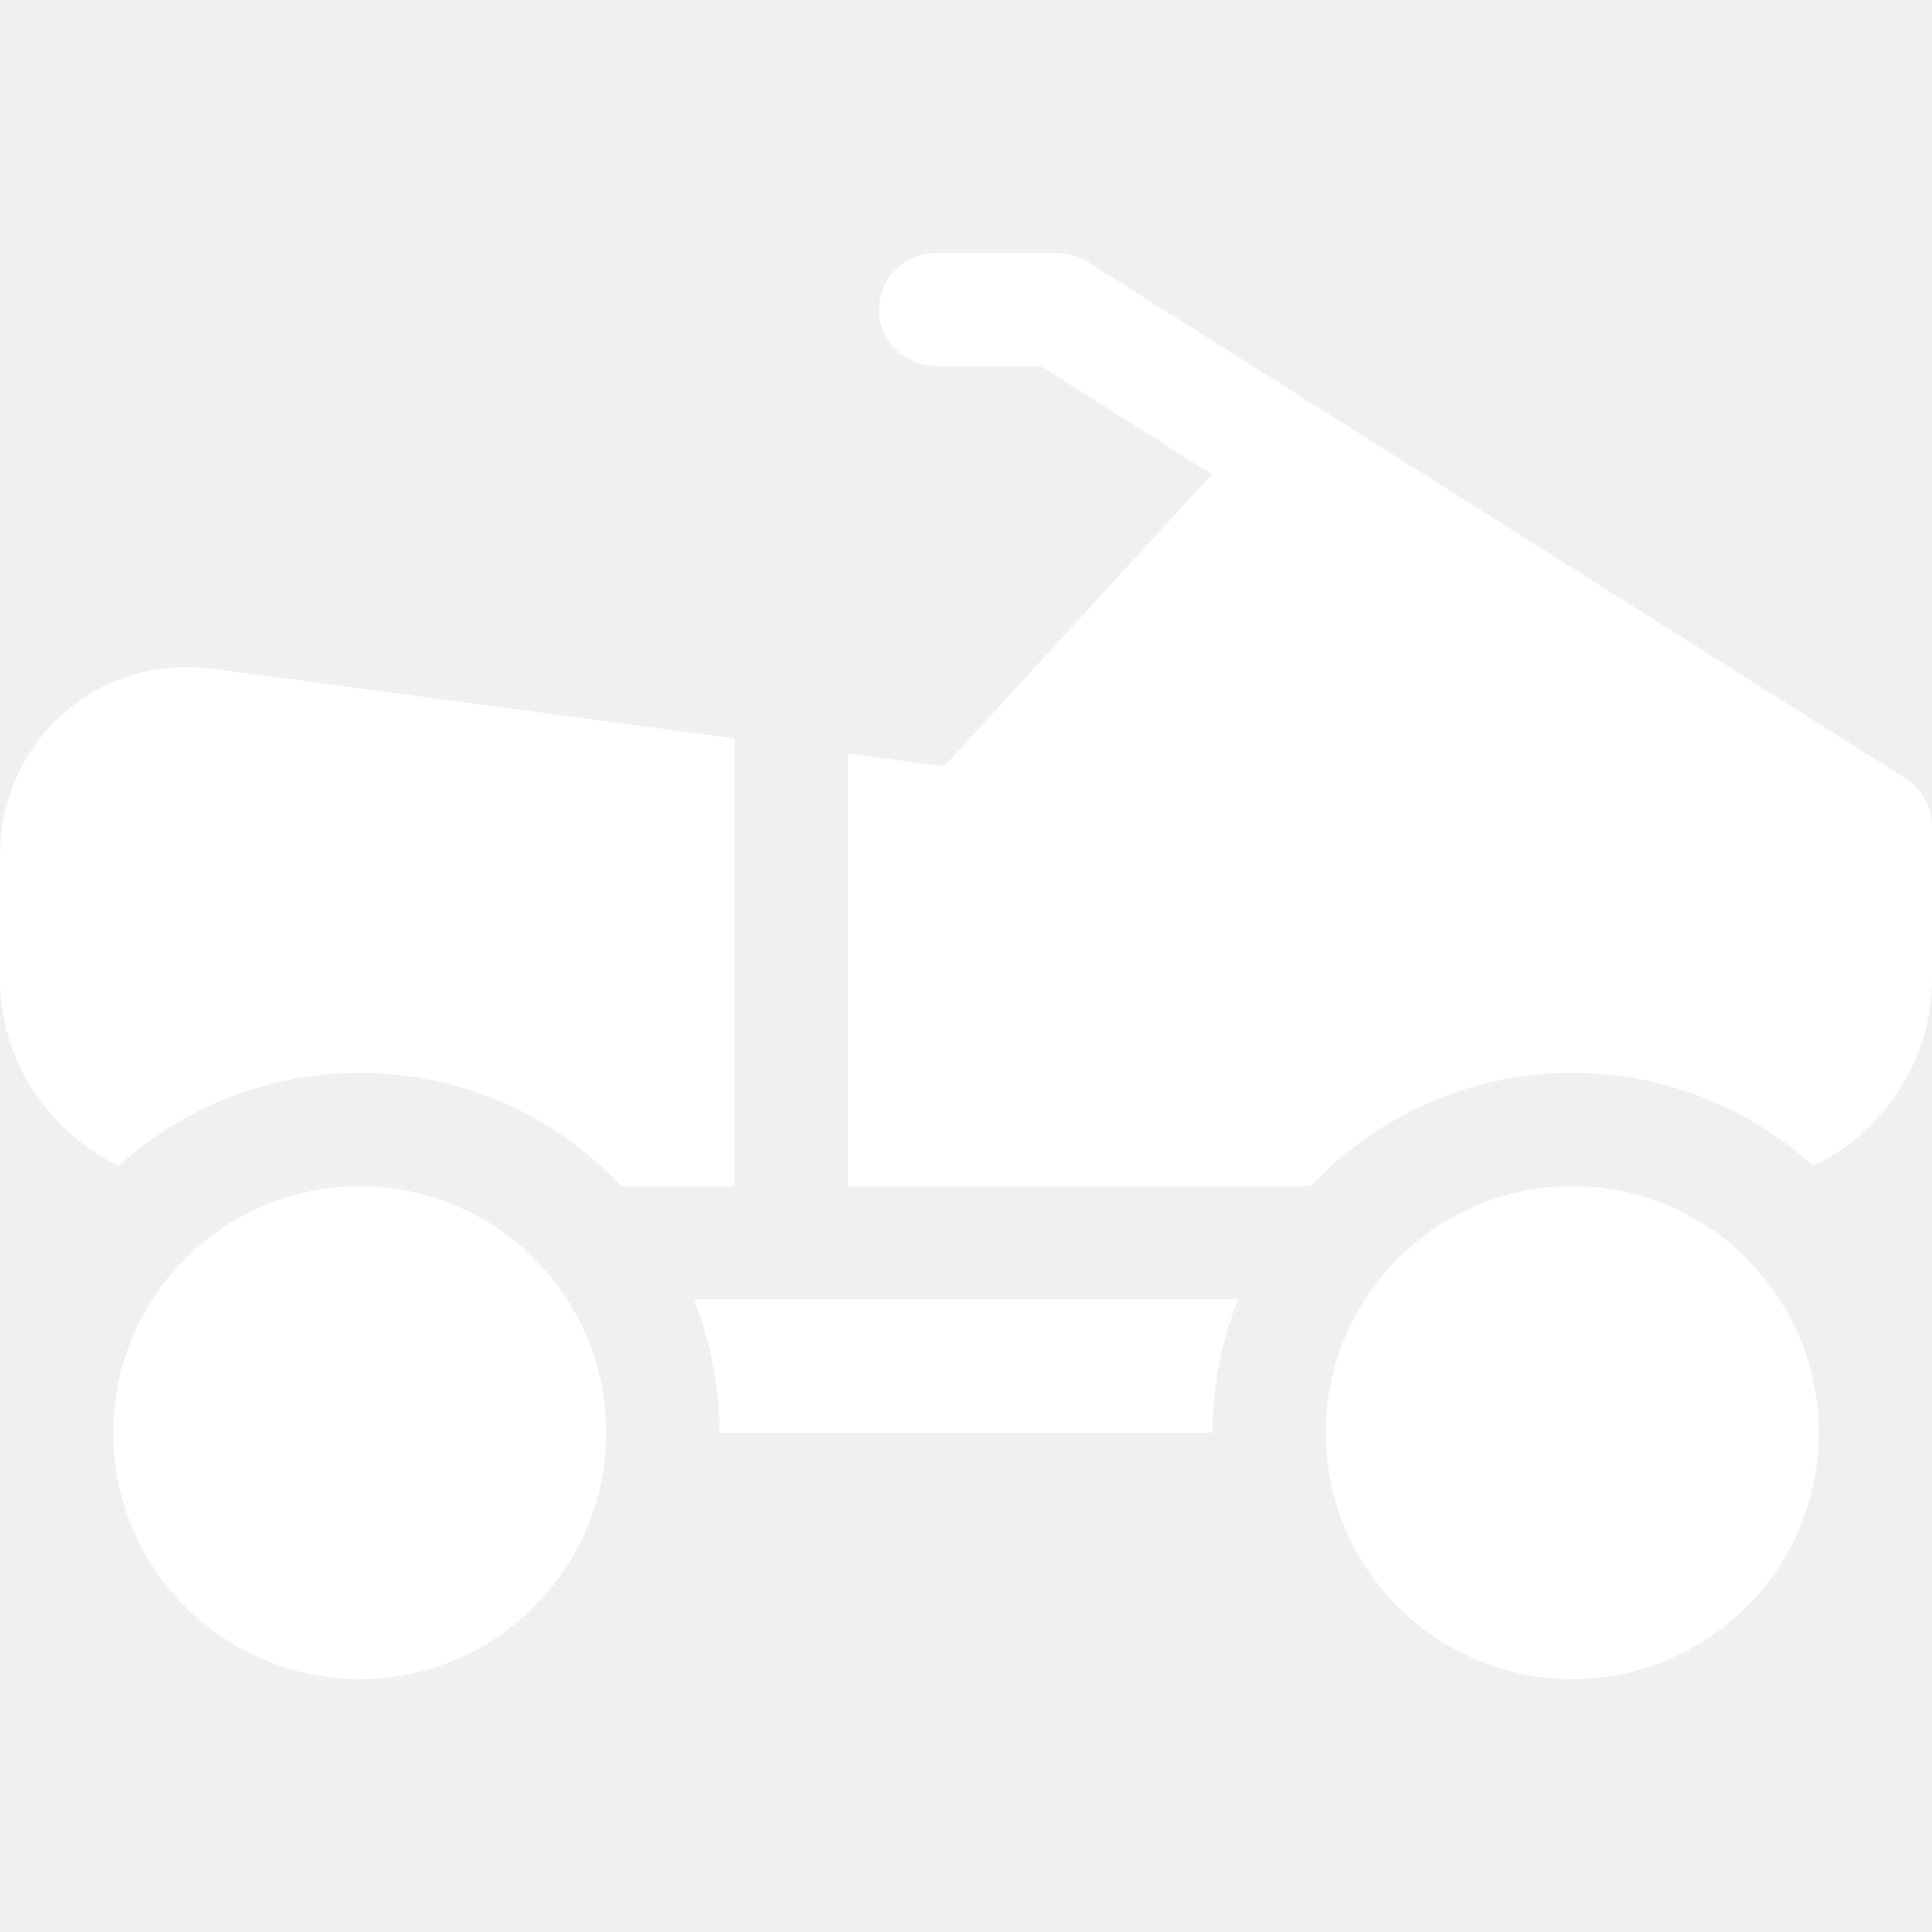
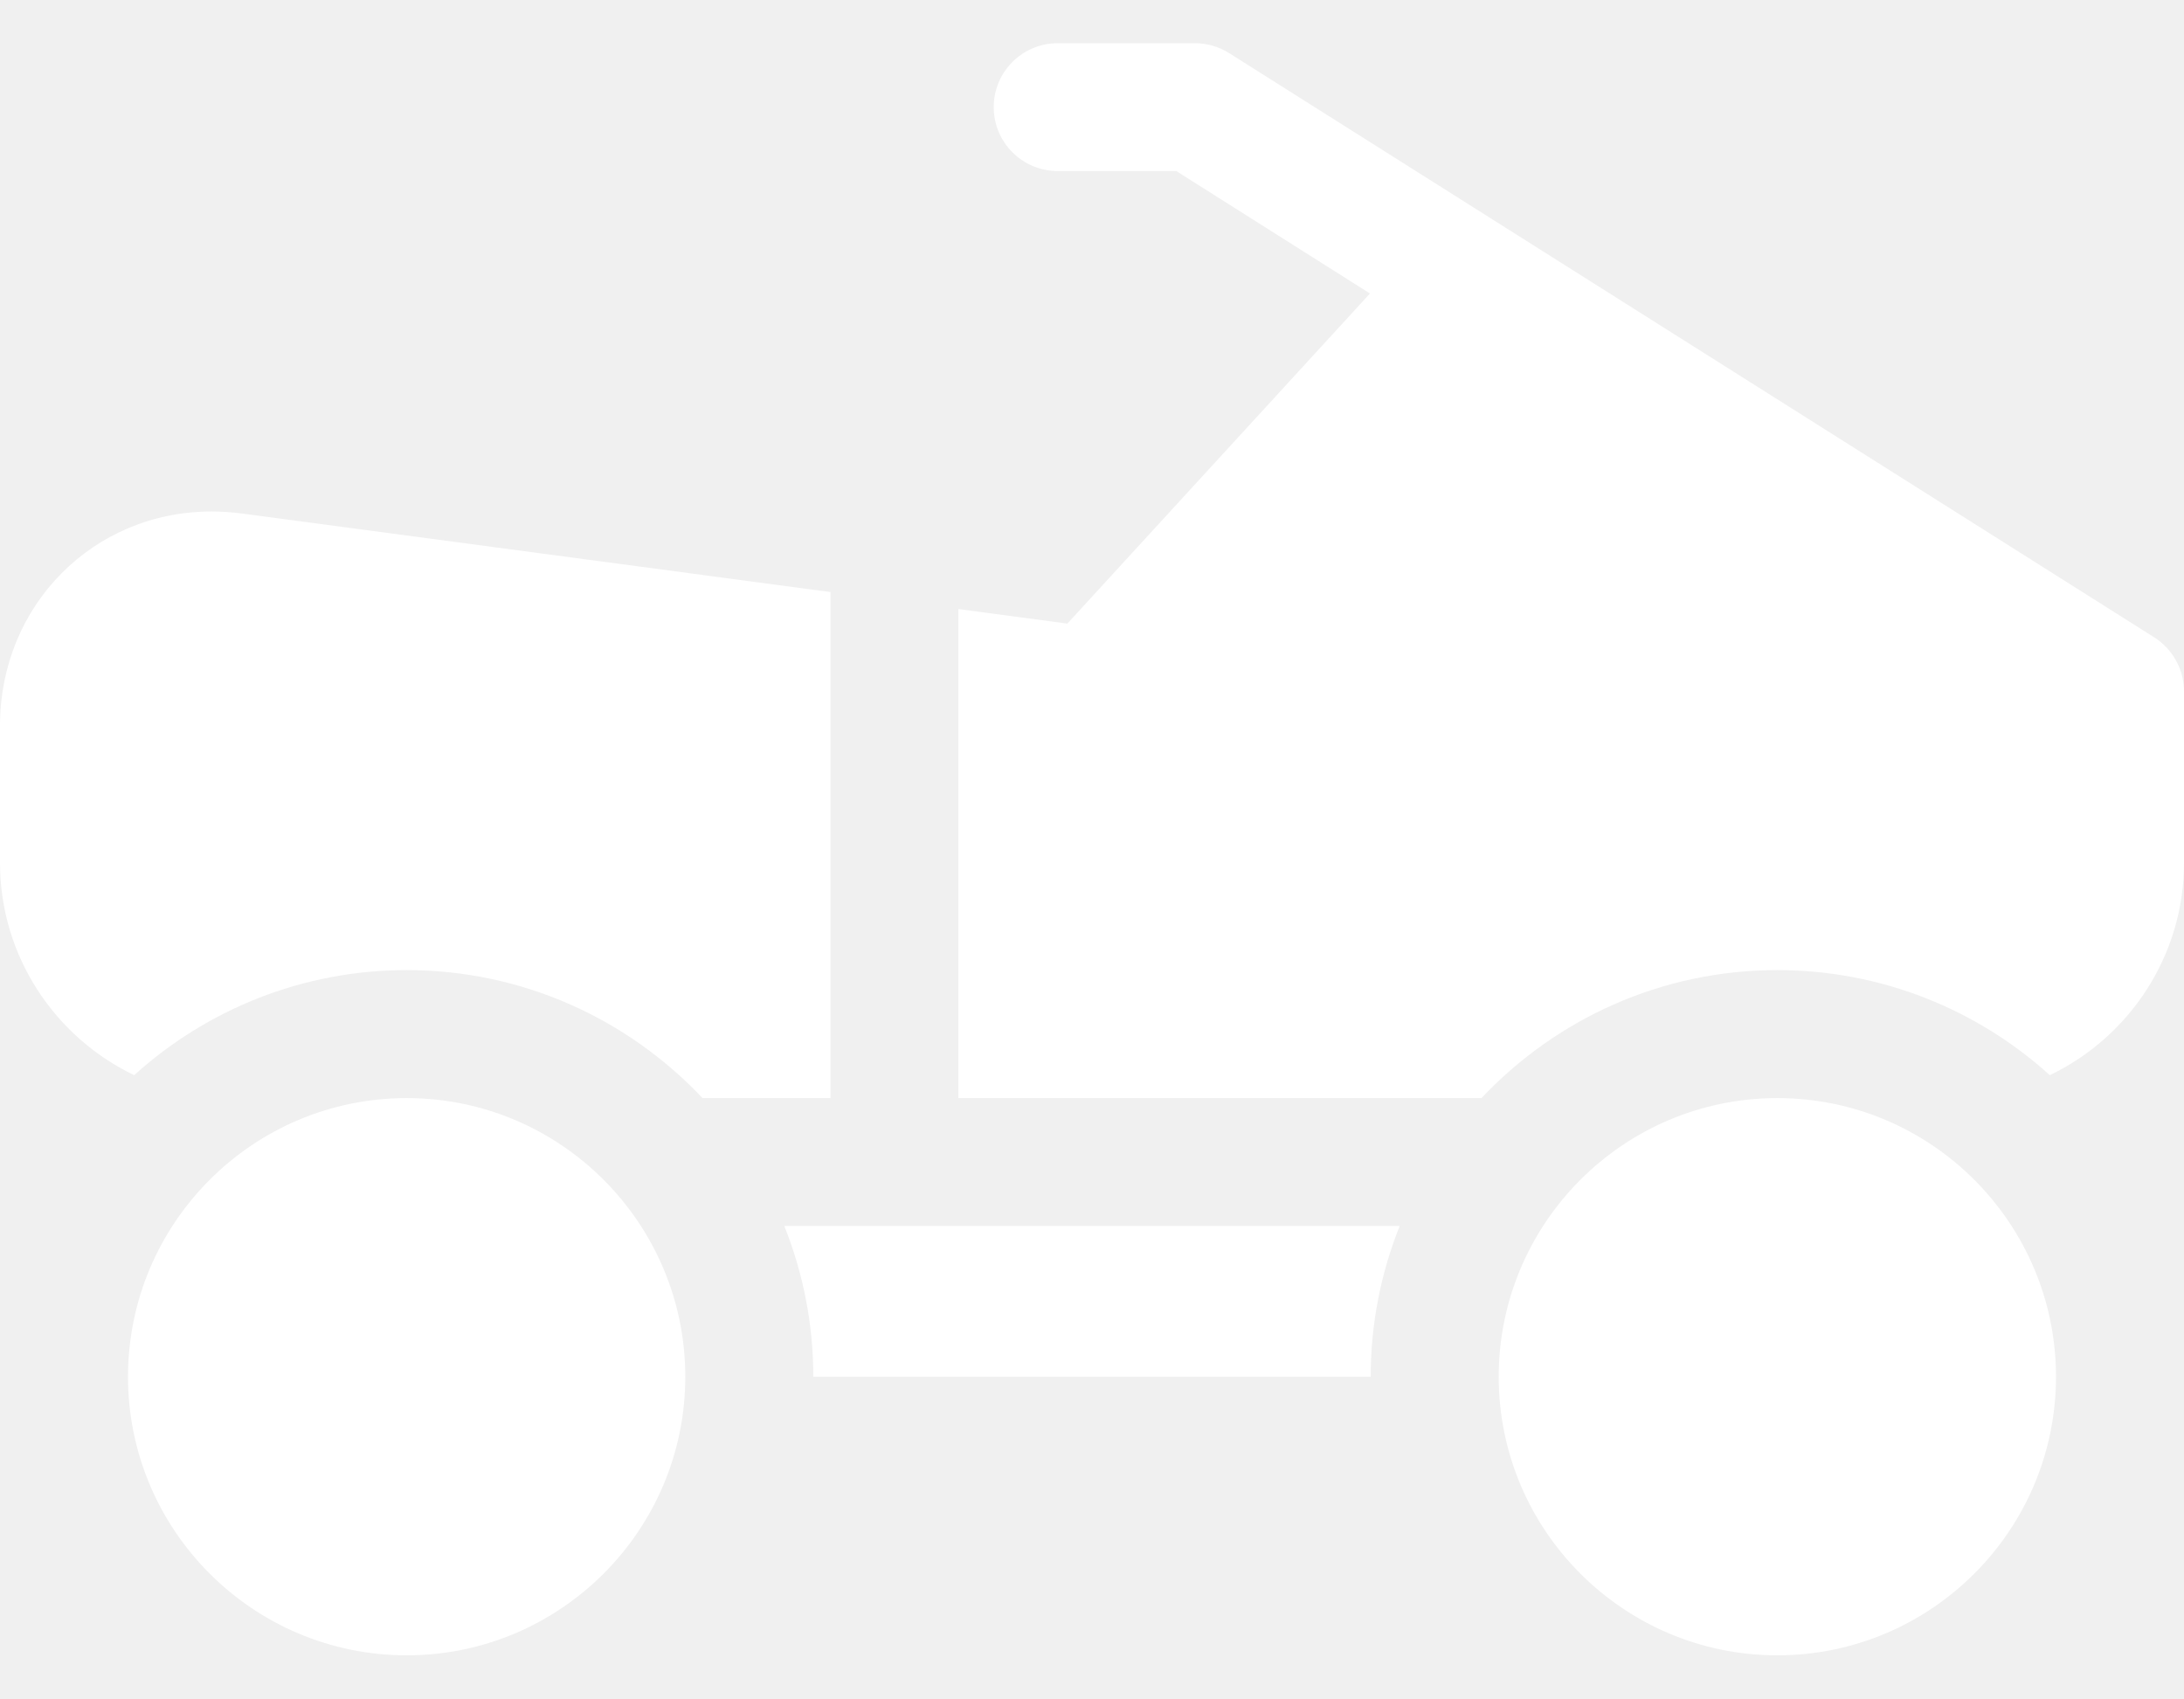
- <svg xmlns="http://www.w3.org/2000/svg" width="18" height="18" viewBox="0 0 18 18" fill="none">
+ <svg xmlns="http://www.w3.org/2000/svg" viewBox="0 0 18 14" fill="none">
  <g clip-path="url(#clip0_169_1124)">
-     <path d="M14.648 11.051C13.382 11.051 12.352 12.081 12.352 13.348C12.352 14.614 13.382 15.644 14.648 15.644C15.915 15.644 16.945 14.614 16.945 13.348C16.945 12.081 15.915 11.051 14.648 11.051Z" fill="white" />
-     <path d="M3.352 11.051C2.085 11.051 1.055 12.081 1.055 13.348C1.055 14.614 2.085 15.644 3.352 15.644C4.618 15.644 5.648 14.614 5.648 13.348C5.648 12.081 4.618 11.051 3.352 11.051Z" fill="white" />
-     <path d="M6.703 13.348H11.297C11.297 12.909 11.382 12.49 11.536 12.105H6.464C6.618 12.49 6.703 12.909 6.703 13.348Z" fill="white" />
-     <path d="M17.754 7.253L10.129 2.437C10.044 2.384 9.947 2.356 9.847 2.356H8.718C8.426 2.356 8.19 2.592 8.19 2.883C8.19 3.174 8.426 3.41 8.718 3.41H9.695L11.291 4.419L8.797 7.14L7.899 7.02V11.051H12.21C12.822 10.402 13.688 9.996 14.648 9.996C15.511 9.996 16.299 10.324 16.894 10.862C17.547 10.549 18 9.882 18 9.111V7.699C18 7.518 17.907 7.35 17.754 7.253Z" fill="white" />
-     <path d="M6.845 6.88L1.997 6.233C1.913 6.222 1.827 6.216 1.744 6.216C0.766 6.216 0 6.992 0 7.981V9.111C0 9.882 0.453 10.549 1.106 10.861C1.701 10.324 2.489 9.996 3.352 9.996C4.312 9.996 5.178 10.402 5.79 11.051H6.845V6.88Z" fill="white" />
+     <path d="M14.648 9.051C13.382 9.051 12.352 10.081 12.352 11.348C12.352 12.614 13.382 13.644 14.648 13.644C15.915 13.644 16.945 12.614 16.945 11.348C16.945 10.081 15.915 9.051 14.648 9.051Z" fill="white" />
+     <path d="M3.352 9.051C2.085 9.051 1.055 10.081 1.055 11.348C1.055 12.614 2.085 13.644 3.352 13.644C4.618 13.644 5.648 12.614 5.648 11.348C5.648 10.081 4.618 9.051 3.352 9.051Z" fill="white" />
+     <path d="M6.703 11.348H11.297C11.297 10.909 11.382 10.49 11.536 10.105H6.464C6.618 10.49 6.703 10.909 6.703 11.348Z" fill="white" />
+     <path d="M17.754 5.253L10.129 0.437C10.044 0.384 9.947 0.356 9.847 0.356H8.718C8.426 0.356 8.19 0.592 8.19 0.883C8.19 1.174 8.426 1.41 8.718 1.41H9.695L11.291 2.419L8.797 5.14L7.899 5.02V9.051H12.21C12.822 8.402 13.688 7.996 14.648 7.996C15.511 7.996 16.299 8.324 16.894 8.862C17.547 8.549 18 7.882 18 7.111V5.699C18 5.518 17.907 5.35 17.754 5.253Z" fill="white" />
+     <path d="M6.845 4.88L1.997 4.233C1.913 4.222 1.827 4.216 1.744 4.216C0.766 4.216 0 4.992 0 5.981V7.111C0 7.882 0.453 8.549 1.106 8.862C1.701 8.324 2.489 7.996 3.352 7.996C4.312 7.996 5.178 8.402 5.79 9.051H6.845V4.88Z" fill="white" />
  </g>
  <defs>
    <clipPath id="clip0_169_1124">
-       <rect width="18" height="18" fill="white" />
+       <rect width="18" height="14" fill="white" />
    </clipPath>
  </defs>
</svg>
